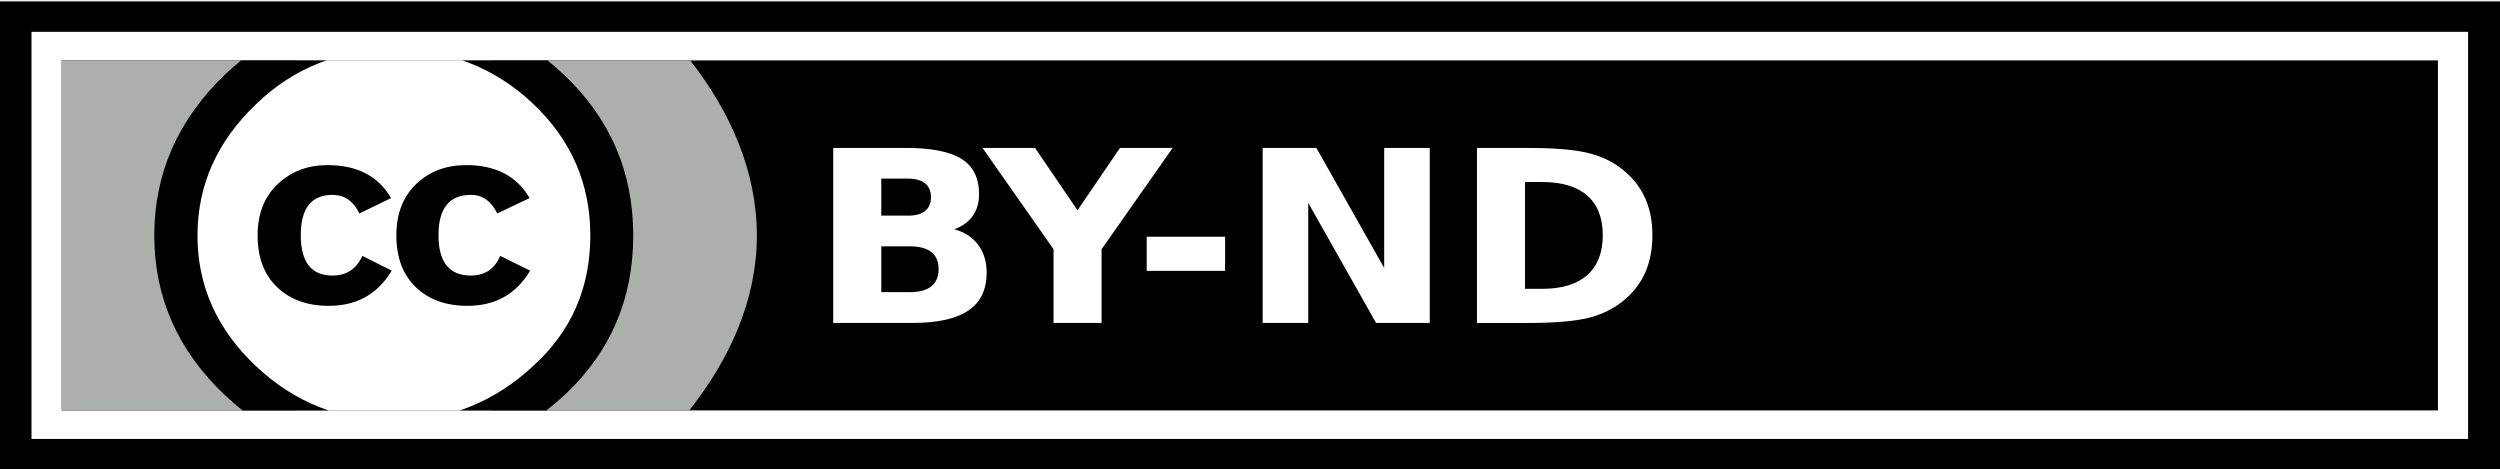
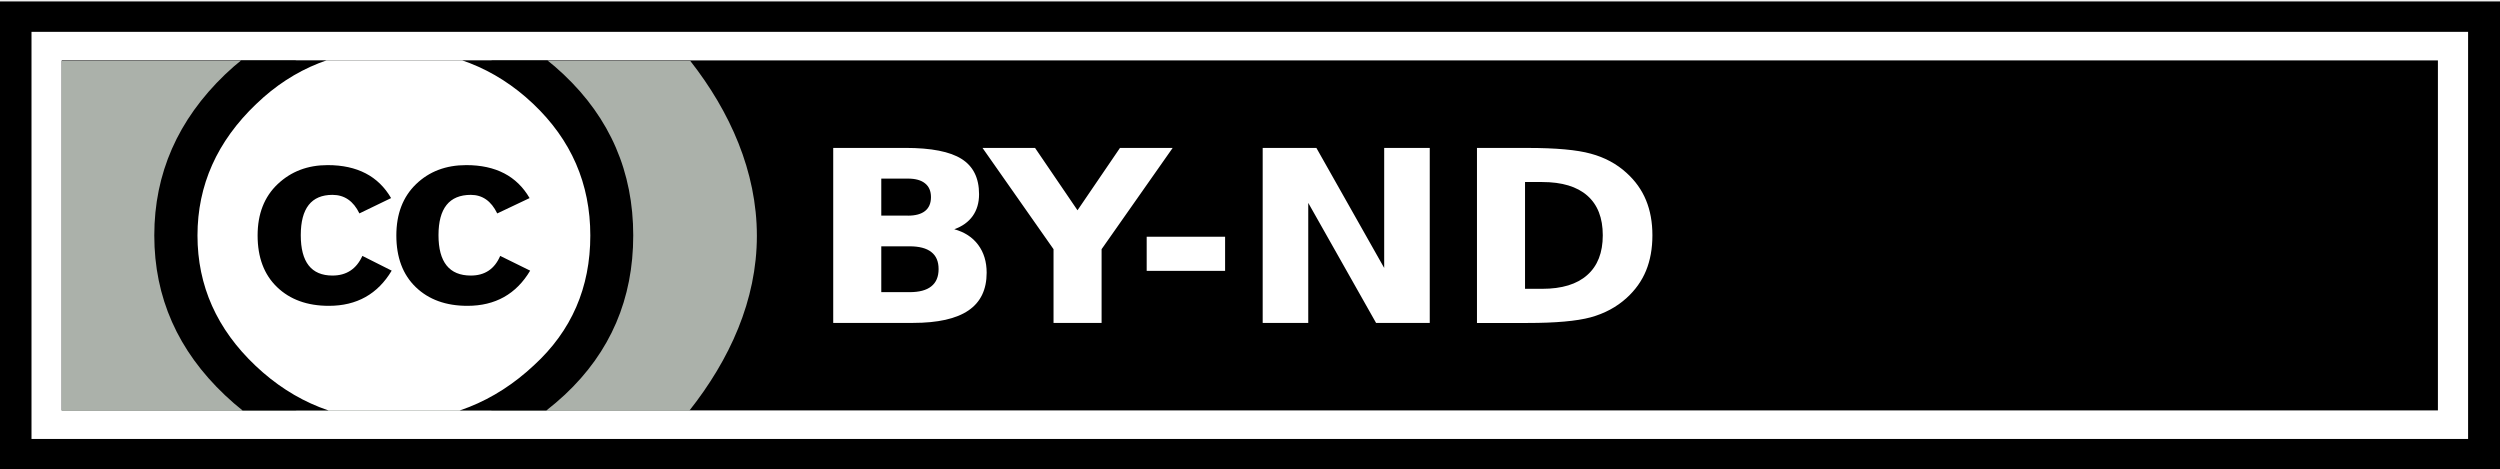
<svg xmlns="http://www.w3.org/2000/svg" width="80" height="15" viewBox="0 0 80 15">
  <defs>
    <clipPath clipPathUnits="userSpaceOnUse" id="a">
      <path stroke-width=".922" d="M171.998 239.12h20.614v12.484h-20.614z" />
    </clipPath>
  </defs>
-   <path fill="#fff" stroke="#000" stroke-width="1.042" d="M328.5 412.862h80v15h-80z" transform="matrix(.9875 0 0 .93335 -323.9006 -384.8124)" />
+   <path fill="#fff" stroke="#000" stroke-width="1.042" d="M170.5 237.862h80v15h-80z" transform="matrix(.9875 0 0 .93335 -167.8753 -221.4759)" />
  <path d="M1.975 1.933h76.038v11.2H1.975z" />
-   <path d="M1.975 1.933v11.2h20.081c1.292-1.634 2.164-3.532 2.164-5.6 0-2.054-.857-3.973-2.134-5.6H1.975z" fill="#abb1aa" />
-   <g transform="matrix(.94924 0 0 .89719 -161.1266 -212.6025)" clip-path="url(#a)">
+   <path d="M1.975 1.945v11.2h20.081c1.292-1.634 2.164-3.532 2.164-5.6 0-2.054-.857-3.973-2.134-5.6H1.975z" fill="#abb1aa" />
+   <g clip-path="url(#a)" transform="matrix(.94924 0 0 .89719 -161.1266 -212.6025)">
    <path d="M190.064 245.362c.003 3.892-3.151 7.049-7.043 7.051-3.892.002-7.049-3.151-7.051-7.043v-.009c-.002-3.892 3.151-7.049 7.043-7.051 3.892-.002 7.049 3.151 7.051 7.043v.008z" fill="#fff" />
    <path d="M188.746 239.622c1.563 1.563 2.344 3.476 2.344 5.74 0 2.264-.768 4.157-2.304 5.68-1.63 1.604-3.556 2.405-5.779 2.405-2.196 0-4.089-.795-5.678-2.385-1.59-1.59-2.385-3.489-2.385-5.7 0-2.21.795-4.123 2.385-5.74 1.549-1.563 3.442-2.345 5.678-2.345 2.263 0 4.176.781 5.739 2.345zm-10.365 1.051c-1.321 1.334-1.981 2.898-1.981 4.691 0 1.793.654 3.343 1.961 4.65 1.308 1.308 2.864 1.961 4.67 1.961 1.806 0 3.376-.66 4.711-1.981 1.267-1.227 1.901-2.769 1.901-4.63 0-1.846-.644-3.413-1.931-4.701-1.287-1.287-2.847-1.931-4.68-1.931-1.833 0-3.383.647-4.65 1.941zm3.477 3.902c-.202-.44-.504-.66-.907-.66-.712 0-1.069.48-1.069 1.439 0 .959.356 1.439 1.069 1.439.47 0 .807-.233 1.008-.701l.988.526c-.471.836-1.177 1.255-2.119 1.255-.726 0-1.308-.223-1.745-.668-.438-.445-.656-1.059-.656-1.842 0-.769.225-1.379.676-1.831.451-.452 1.012-.678 1.685-.678.995 0 1.708.392 2.139 1.176l-1.069.547zm4.646 0c-.202-.44-.498-.66-.889-.66-.727 0-1.09.48-1.09 1.439 0 .959.364 1.439 1.09 1.439.471 0 .801-.233.99-.701l1.01.526c-.47.836-1.175 1.255-2.115 1.255-.725 0-1.306-.223-1.742-.668-.436-.445-.654-1.059-.654-1.842 0-.769.222-1.379.665-1.831.443-.452 1.007-.678 1.692-.678.994 0 1.705.392 2.135 1.176l-1.09.547z" />
  </g>
  <path d="M29.052 6.901c.242 0 .426-.05.551-.15.125-.1.188-.248.188-.443 0-.193-.063-.339-.188-.439-.125-.103-.309-.154-.551-.154h-.851v1.185h.851m.052 2.449c.309 0 .541-.061.695-.184.157-.123.236-.308.236-.555 0-.243-.077-.424-.232-.544-.154-.123-.388-.184-.699-.184h-.903v1.467h.903m1.43-2.014c.33.09.586.256.767.499.181.243.272.54.272.893 0 .54-.194.943-.583 1.208-.389.265-.98.398-1.774.398h-2.553v-5.6h2.31c.828 0 1.428.118 1.798.353.373.235.559.611.559 1.129 0 .273-.068.505-.204.698-.136.19-.333.331-.591.424m.905-2.603h1.682L34.48 6.729l1.359-1.995h1.686L35.251 7.974v2.359h-1.538V7.974L31.44 4.733m5.254 2.843h2.509V8.668h-2.509V7.577M40.406 4.733h1.718l2.17 3.841V4.733h1.458v5.6h-1.718l-2.17-3.841v3.841H40.406v-5.6m8.395 1.092V9.242h.551c.629 0 1.108-.146 1.438-.439.333-.293.499-.718.499-1.275 0-.555-.165-.978-.495-1.268-.33-.29-.811-.435-1.442-.435h-.551m-1.538-1.091h1.622c.906 0 1.58.061 2.022.184.445.12.826.325 1.143.615.28.253.487.544.623.874.136.33.204.704.204 1.122-0.0.423-.068.8-.204 1.133-.136.33-.344.621-.623.874-.32.29-.703.496-1.151.619-.448.12-1.119.18-2.014.18H47.263v-5.6" font-size="8.259" font-weight="700" fill="#fff" font-family="Bitstream Vera Sans" />
</svg>
